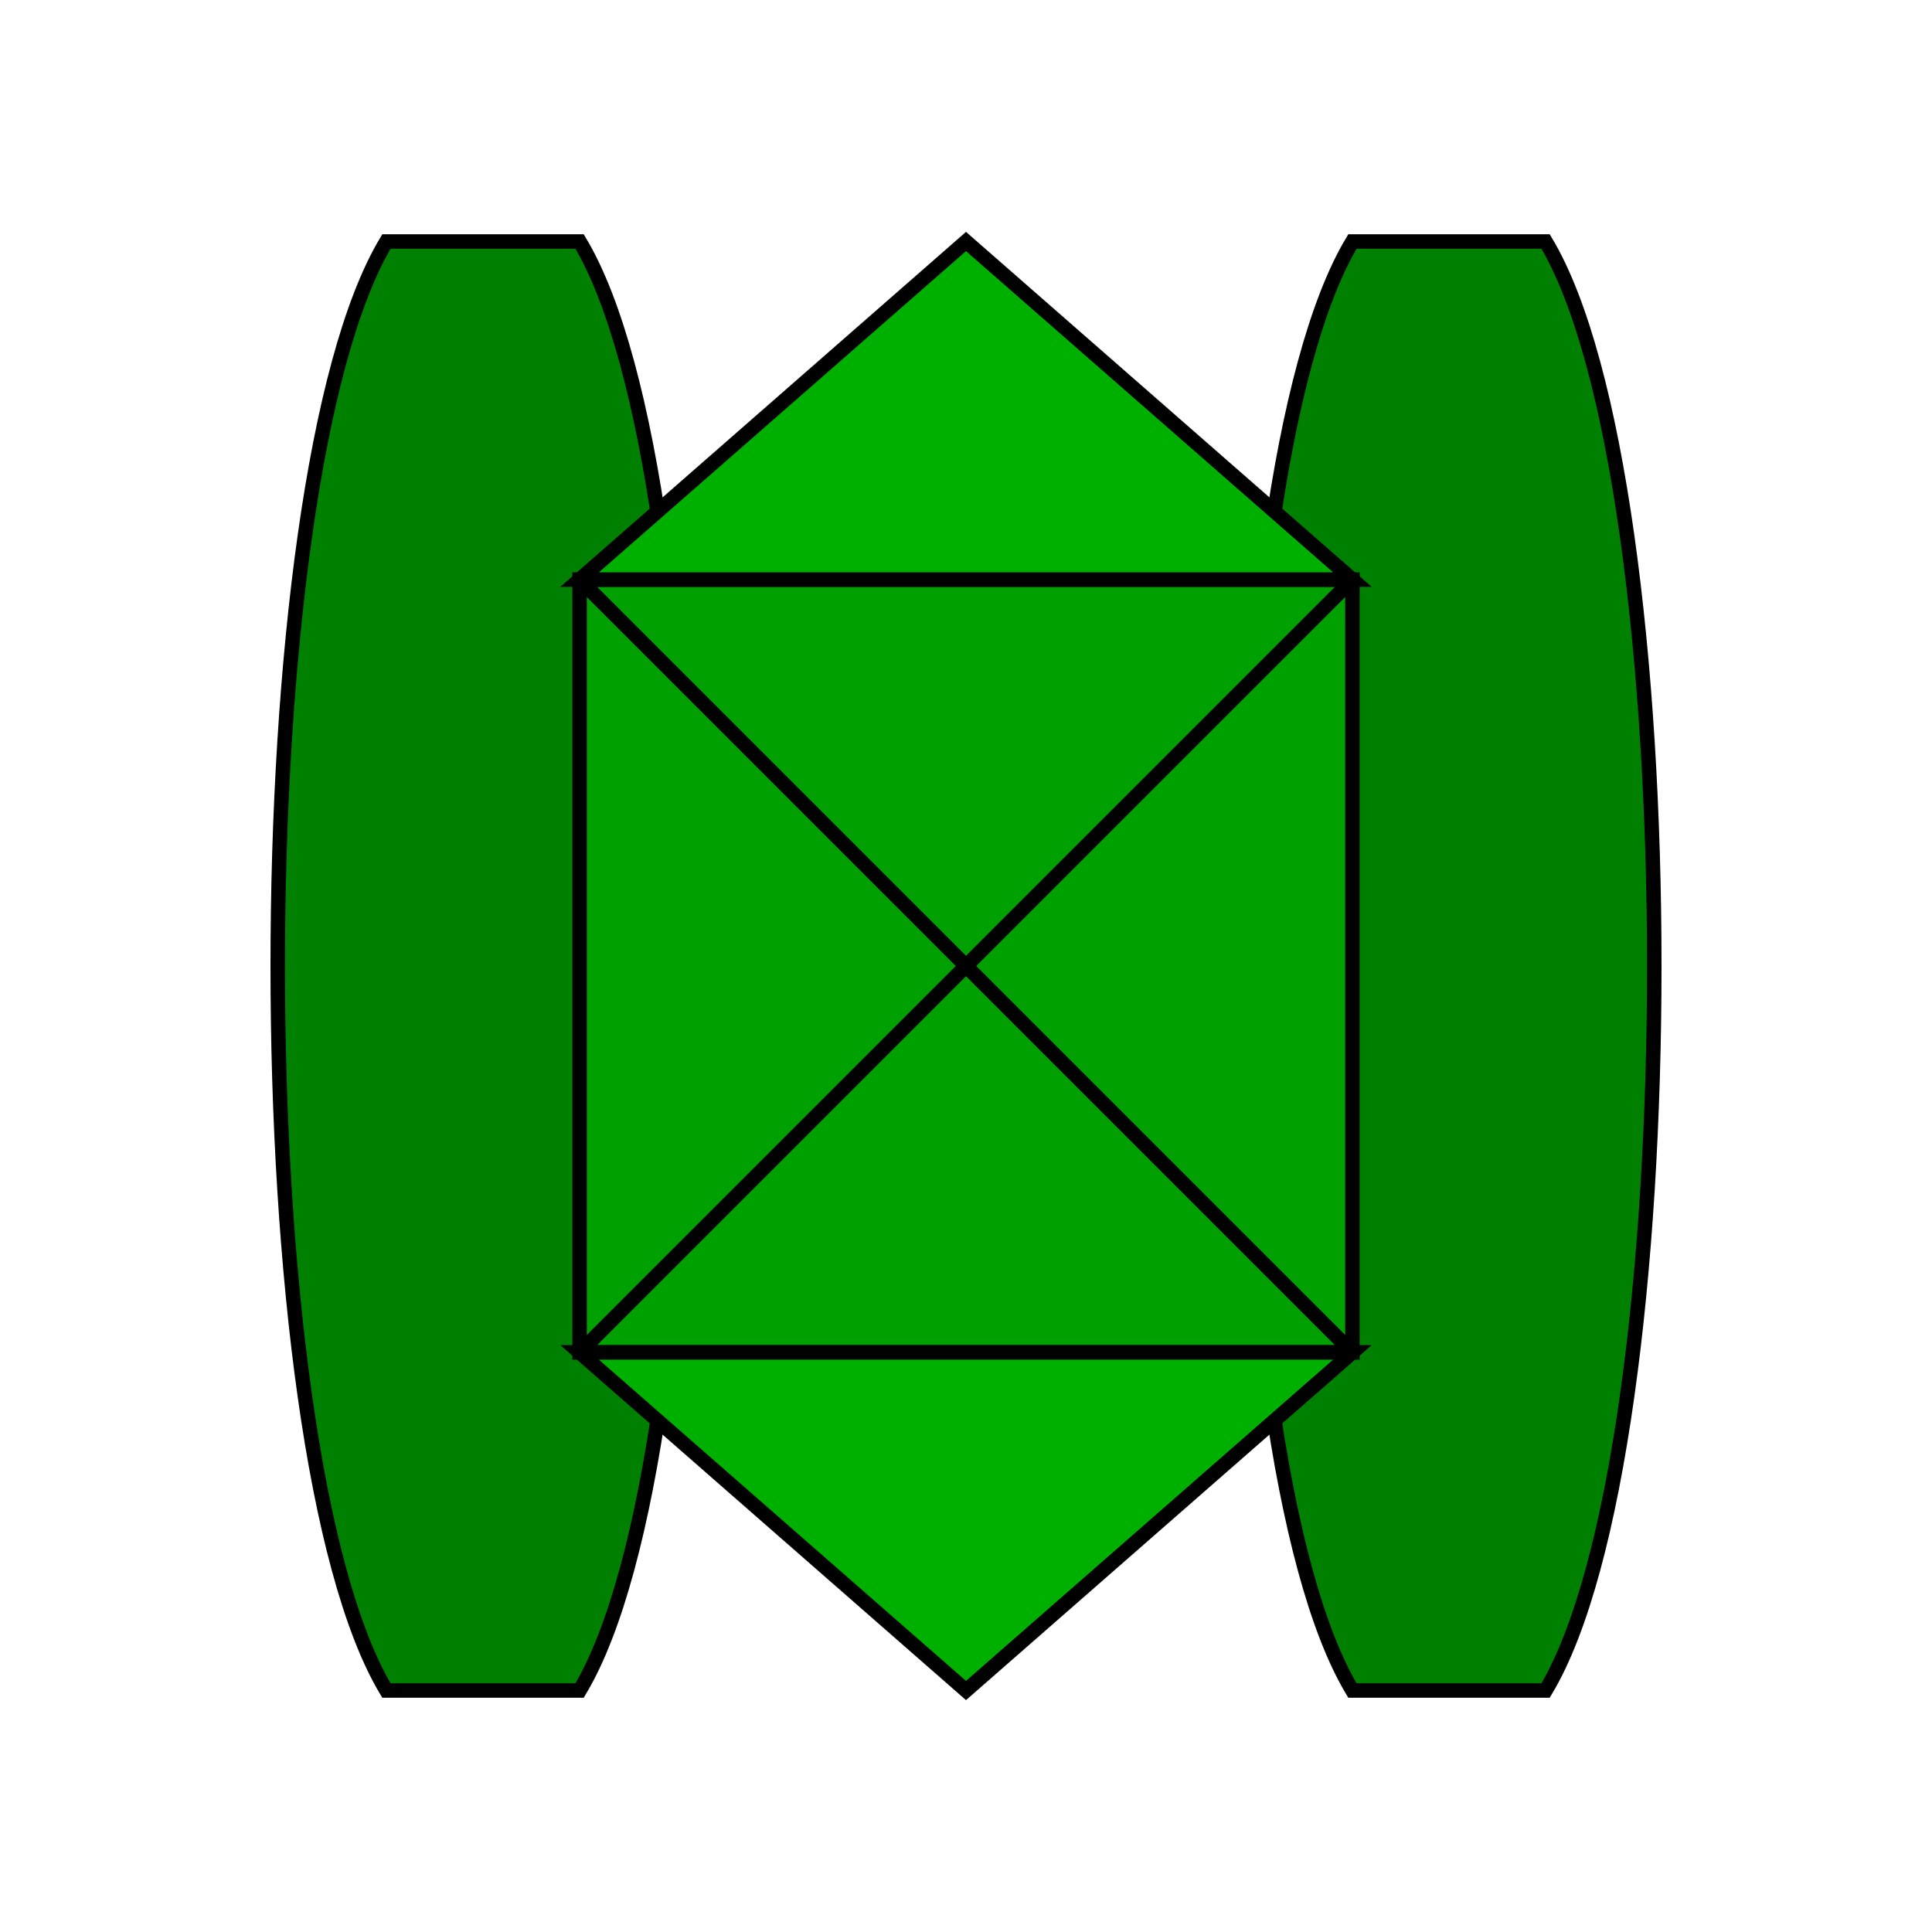
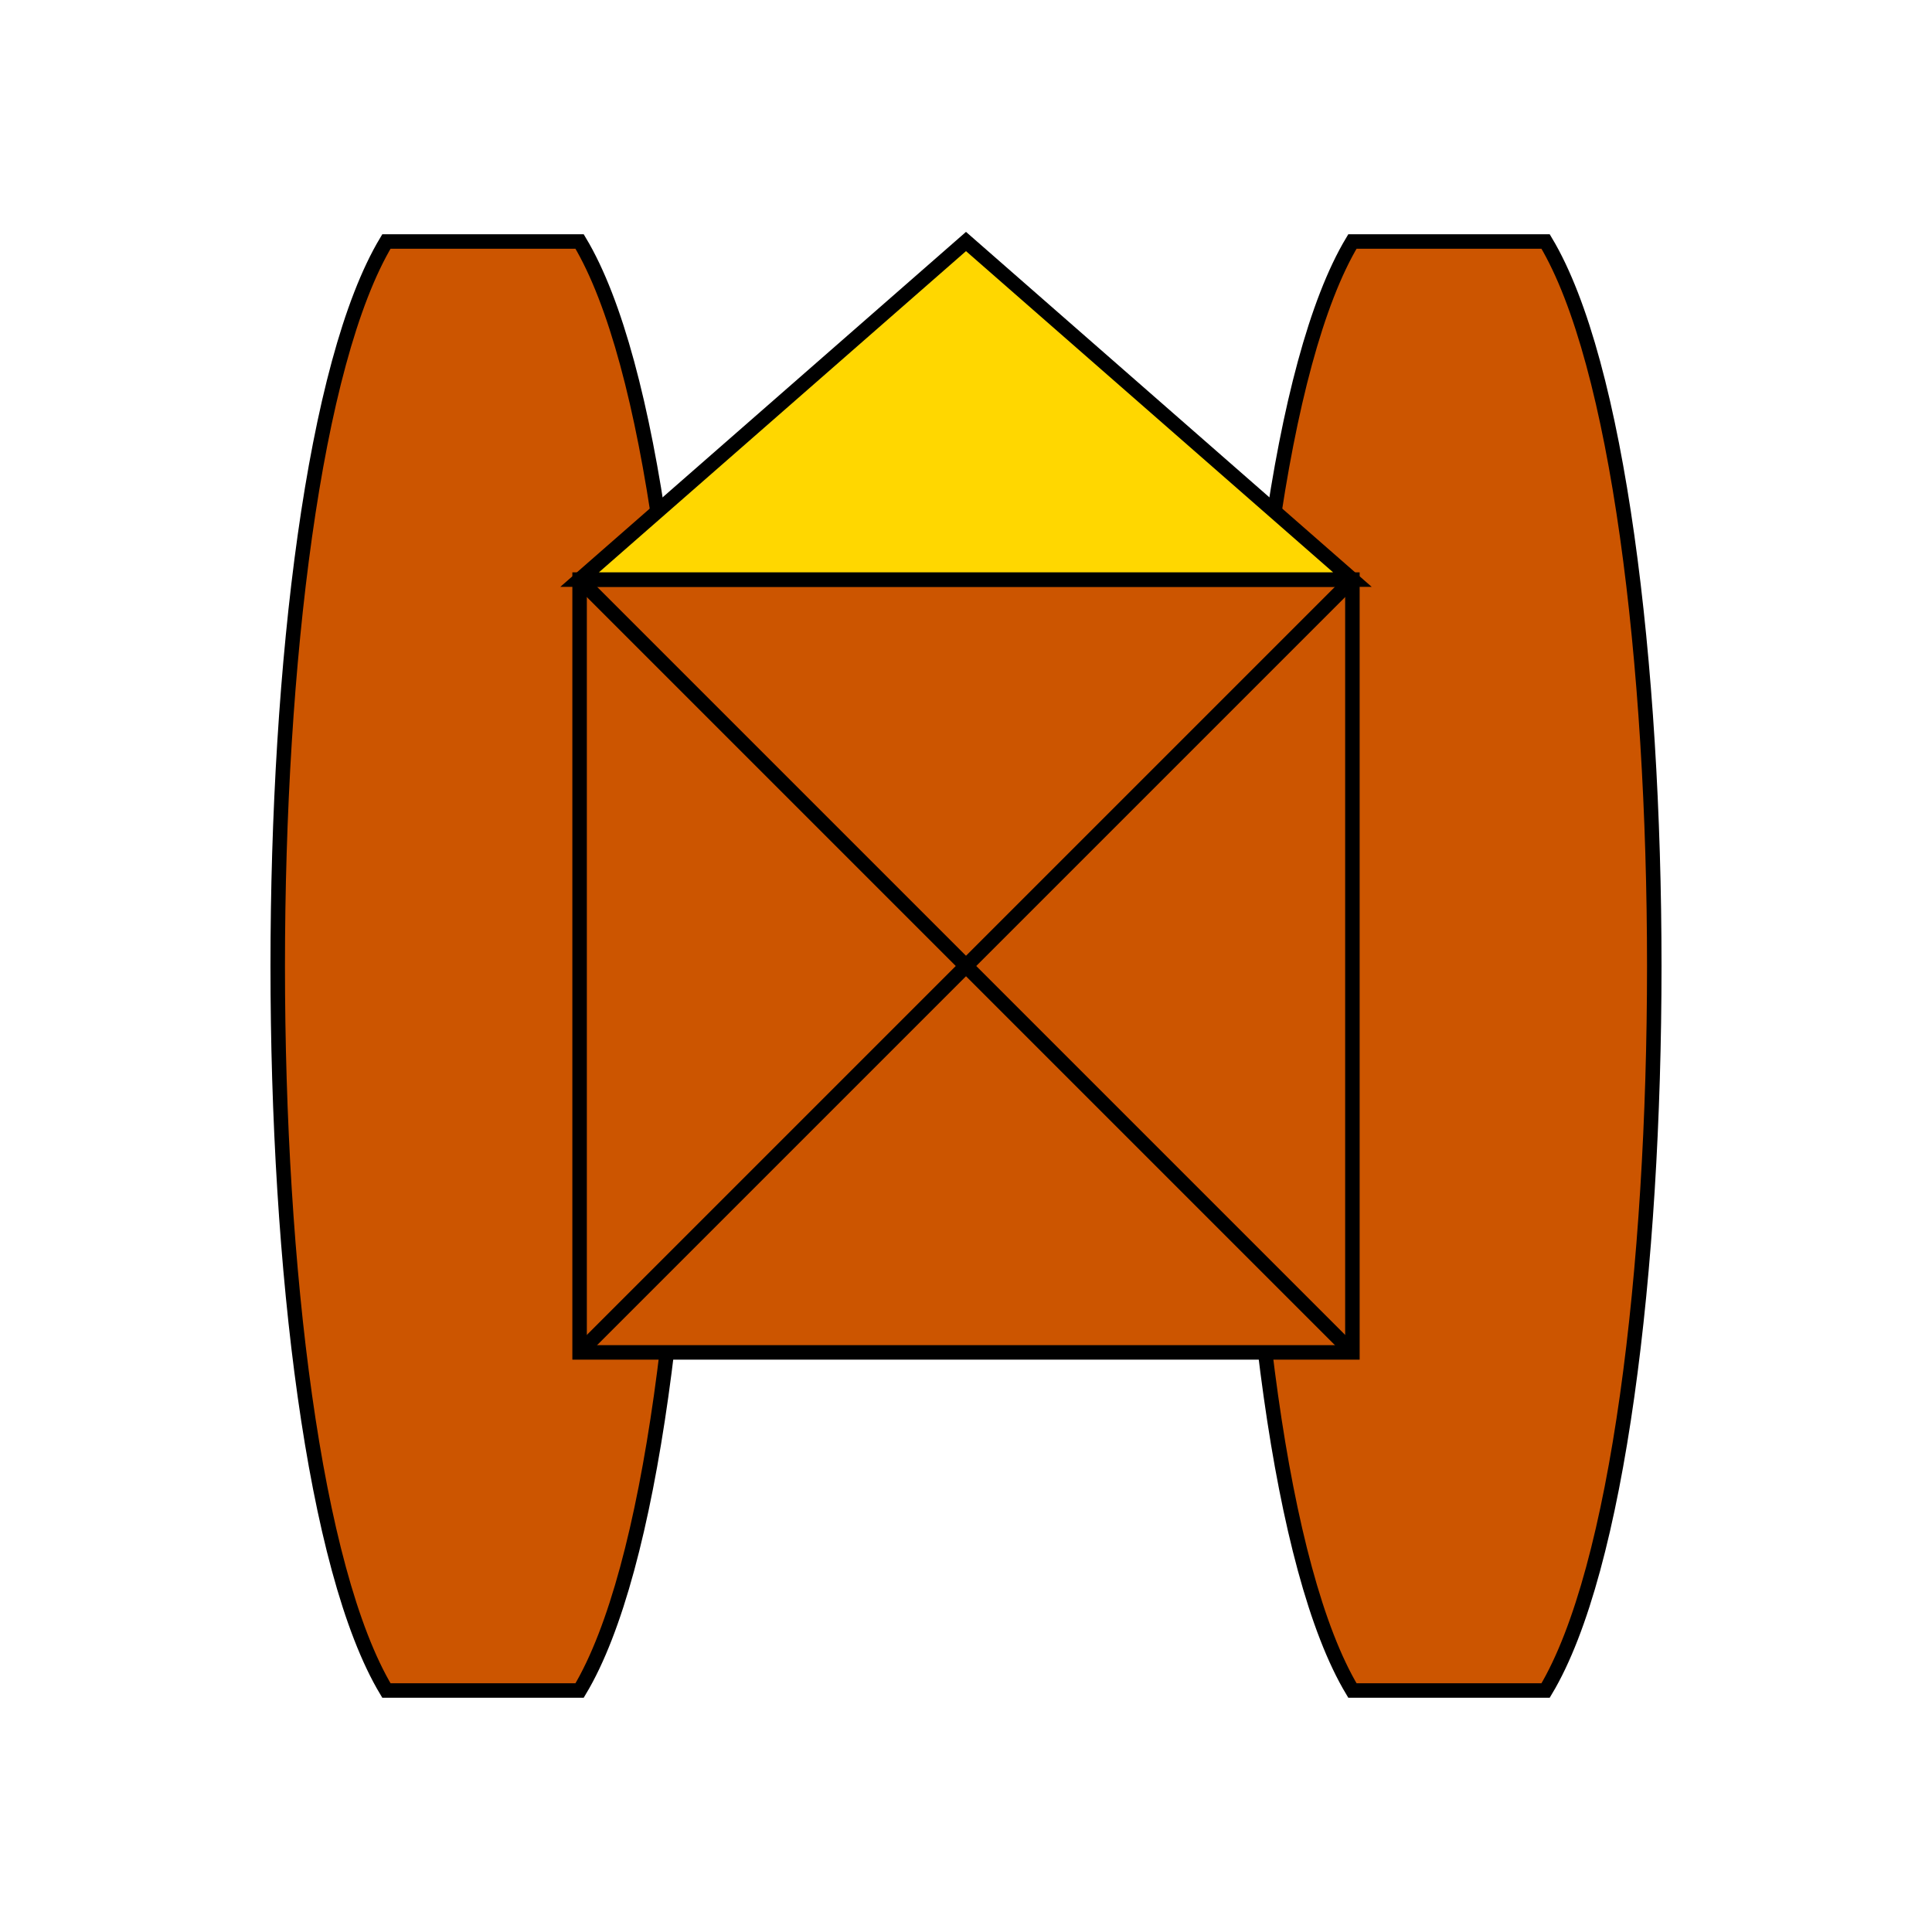
<svg xmlns="http://www.w3.org/2000/svg" width="400" height="400" viewBox="0 0 400 400" version="1.1">
-   <path d="M80,50 C50,100 50,300 80,350 L120,350 C150,300 150,100 120,50 Z" fill="#008000" stroke="#000" stroke-width="3" />
-   <path d="M320,50 C350,100 350,300 320,350 L280,350 C250,300 250,100 280,50 Z" fill="#008000" stroke="#000" stroke-width="3" />
-   <rect x="120" y="120" width="160" height="160" fill="#00A000" stroke="#000" stroke-width="3" />
-   <path d="M120,120 L200,50 L280,120 Z" fill="#00B000" stroke="#000" stroke-width="3" />
-   <path d="M120,280 L200,350 L280,280 Z" fill="#00B000" stroke="#000" stroke-width="3" />
+   <path d="M80,50 C50,100 50,300 80,350 L120,350 C150,300 150,100 120,50 Z" fill="#CC5500" stroke="#000" stroke-width="3" />
+   <path d="M320,50 C350,100 350,300 320,350 L280,350 C250,300 250,100 280,50 Z" fill="#CC5500" stroke="#000" stroke-width="3" />
+   <rect x="120" y="120" width="160" height="160" fill="#CC5500" stroke="#000" stroke-width="3" />
+   <path d="M120,120 L200,50 L280,120 Z" fill="#FFD700" stroke="#000" stroke-width="3" />
  <line x1="120" y1="120" x2="280" y2="280" stroke="#000" stroke-width="3" />
  <line x1="280" y1="120" x2="120" y2="280" stroke="#000" stroke-width="3" />
</svg>
